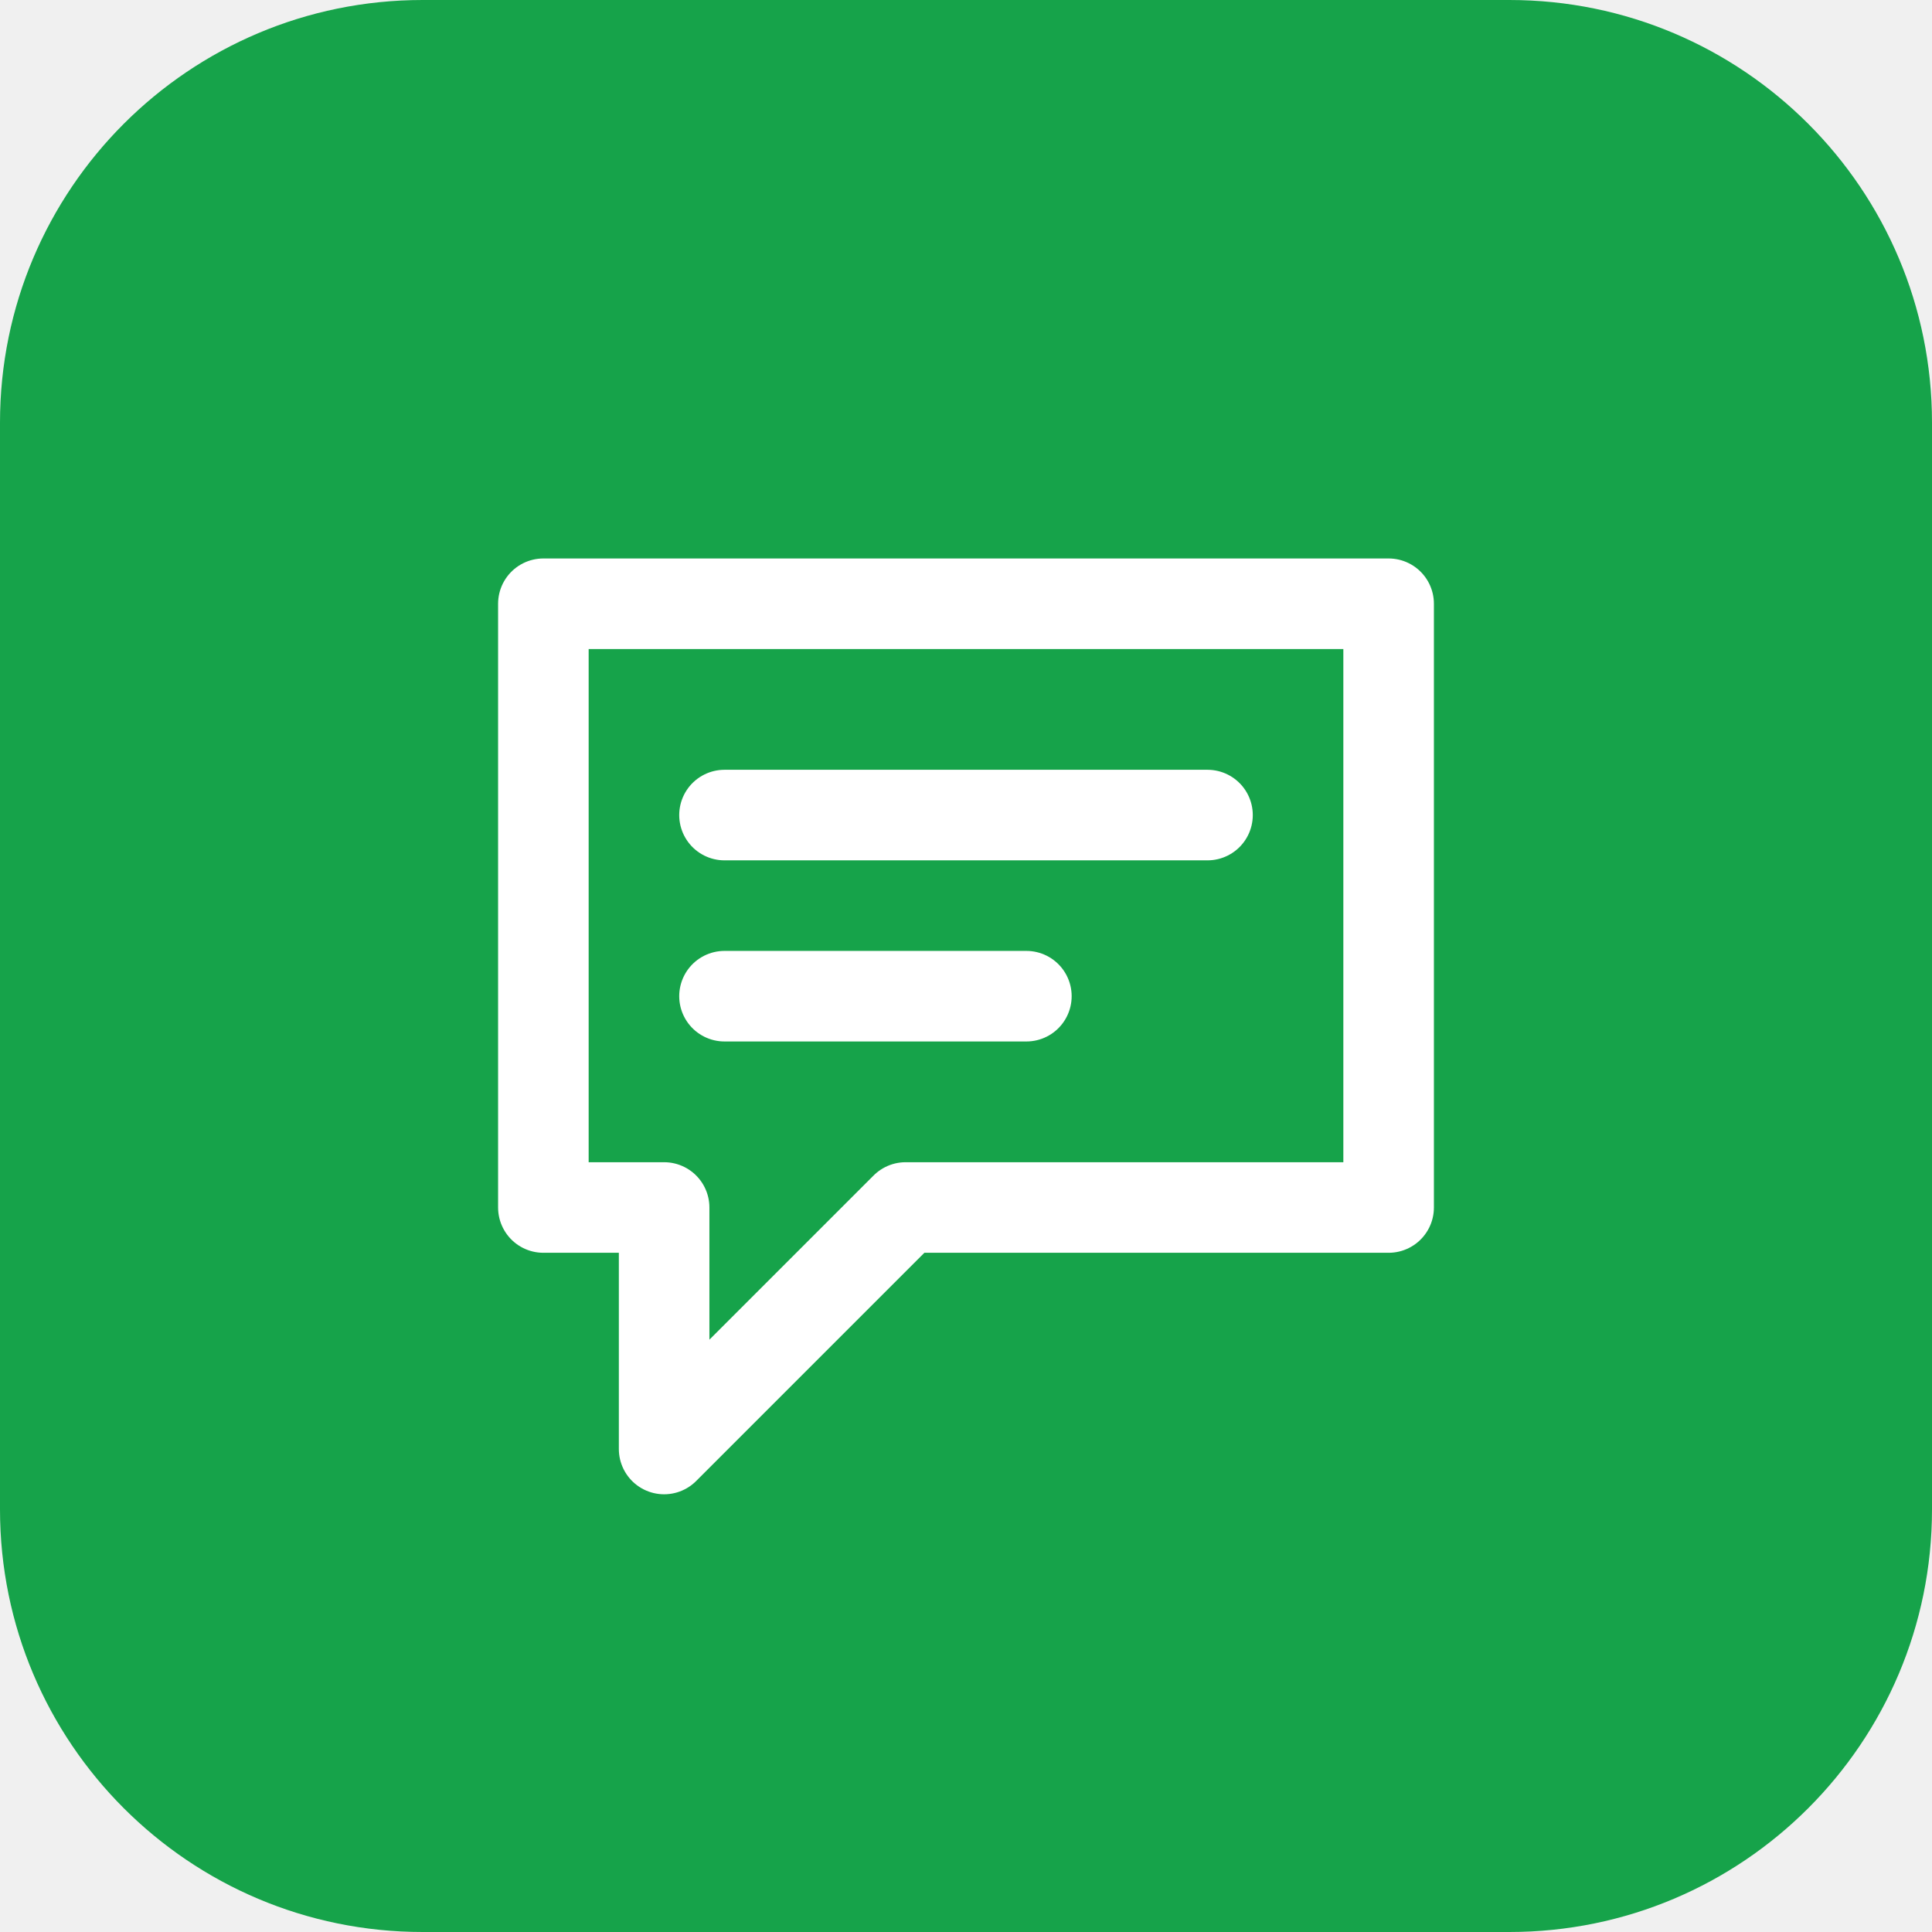
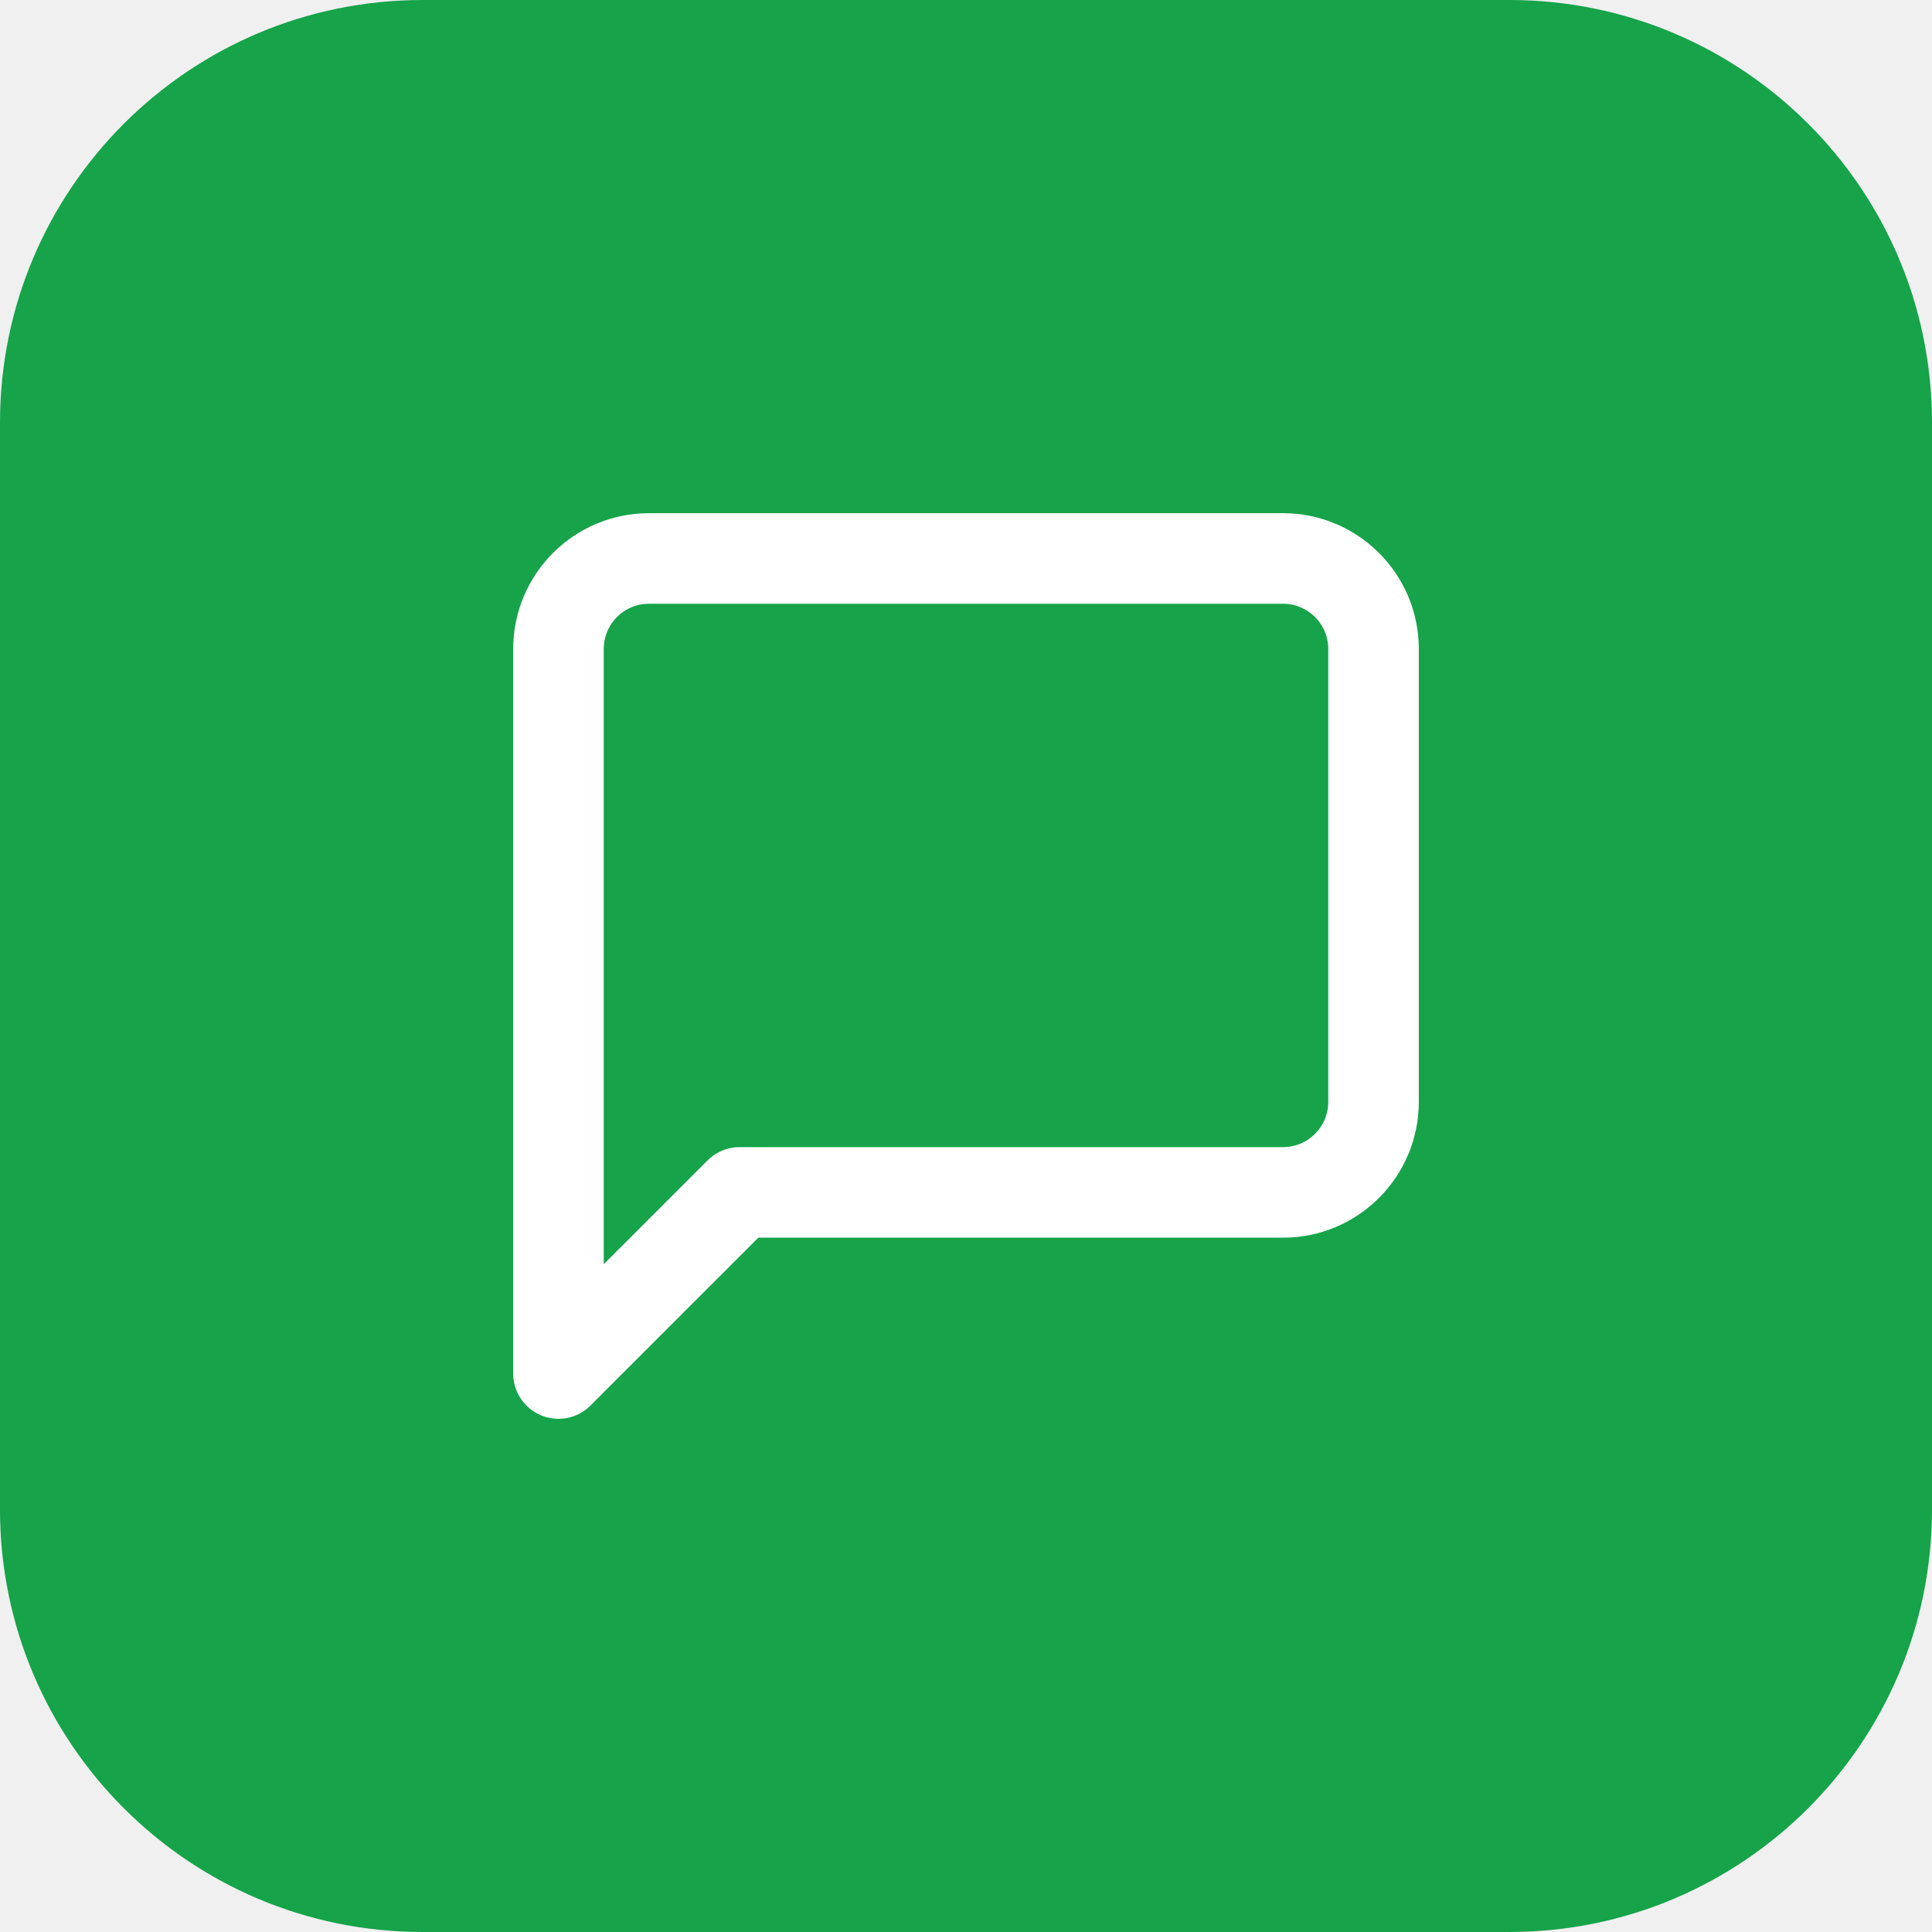
<svg xmlns="http://www.w3.org/2000/svg" viewBox="0 0 64 64" fill="none">
  <rect width="64" height="64" rx="14" fill="#16a34a" />
-   <path d="M18 20h28v20H30l-8 8v-8h-4z" stroke="#ffffff" stroke-width="3" stroke-linecap="round" stroke-linejoin="round" />
-   <path d="M24 27h16M24 33h10" stroke="#ffffff" stroke-width="3" stroke-linecap="round" />
+   <g transform="translate(14 14) scale(1.5)">
+     <path d="M21 15a2 2 0 0 1-2 2H7l-4 4V5a2 2 0 0 1 2-2h14a2 2 0 0 1 2 2z" stroke="#ffffff" stroke-width="2" stroke-linecap="round" stroke-linejoin="round" />
+   </g>
</svg>
